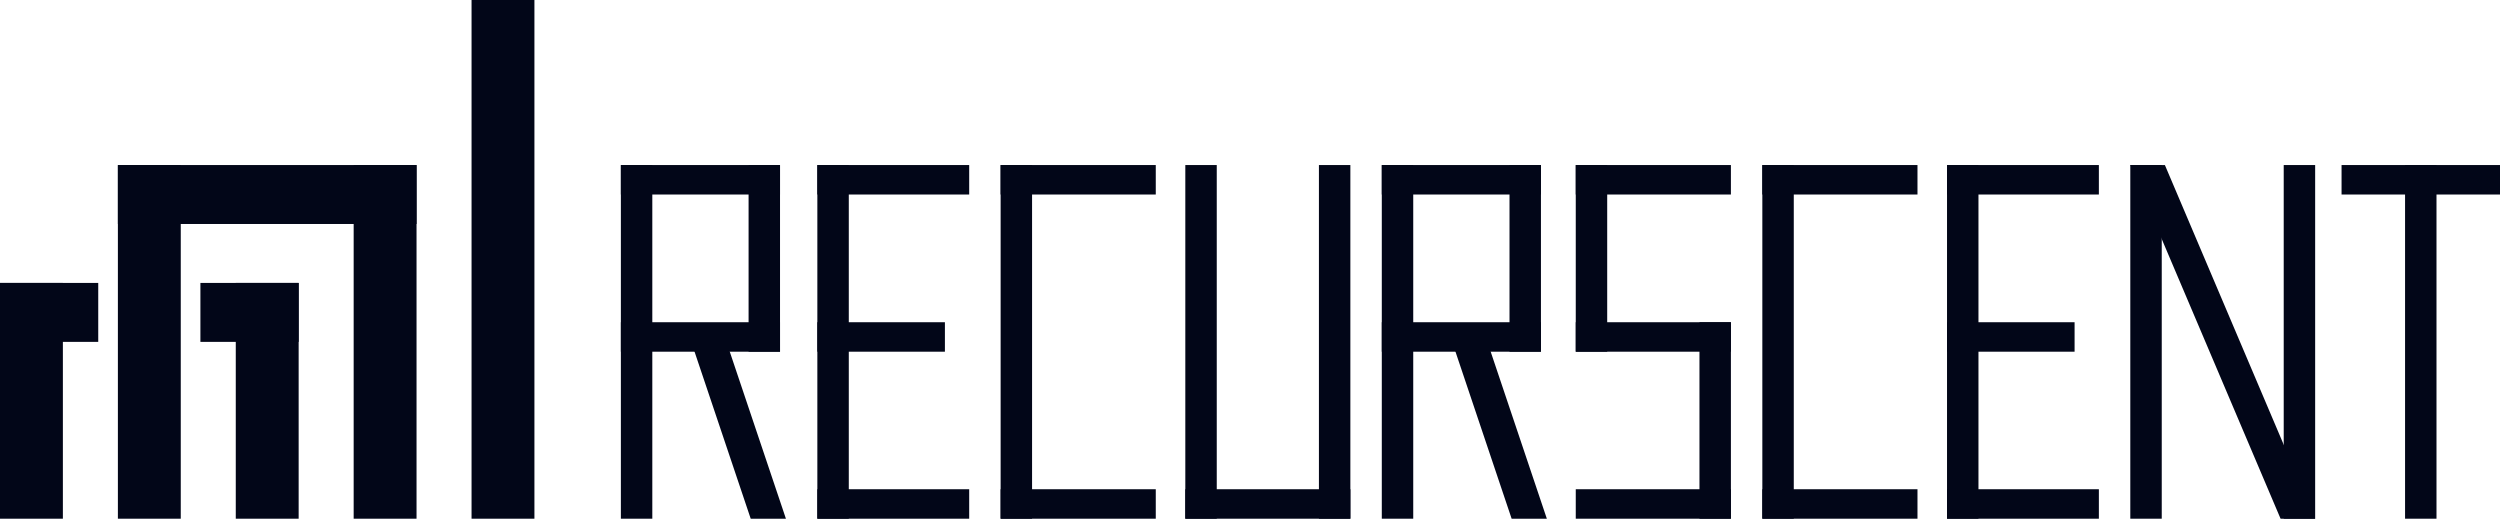
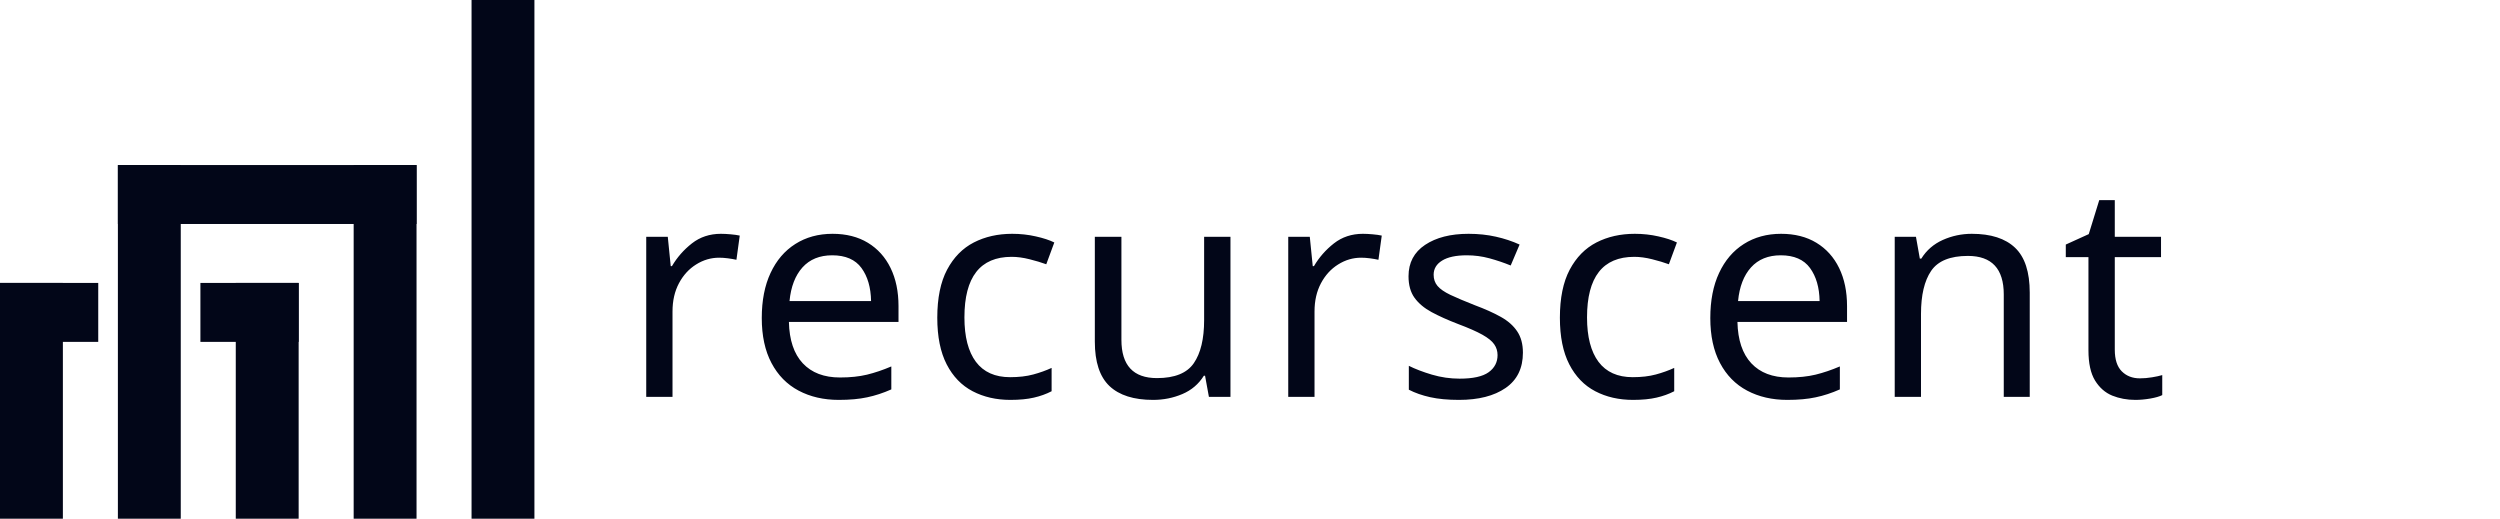
<svg xmlns="http://www.w3.org/2000/svg" viewBox="0 0 636.2 132" width="636.2" height="132" role="img" aria-labelledby="title">
  <g fill="#020618">
    <rect x="0" y="72" width="16" height="60" />
    <rect x="30" y="42" width="16" height="90" />
    <rect x="60" y="72" width="16" height="60" />
    <rect x="90" y="42" width="16" height="90" />
    <rect x="120" y="0" width="16" height="132" />
    <rect x="0" y="72" width="25" height="15" />
    <rect x="51" y="72" width="25" height="15" />
    <rect x="30" y="42" width="76" height="15" />
  </g>
-   <g transform="translate(158 42)" fill="#020618">
-     <rect x="0" y="0" width="8" height="90" />
-     <rect x="0" y="0" width="40.5" height="7.5" />
-     <rect x="32.5" y="0" width="8" height="47.5" />
-     <rect x="0" y="40" width="40.5" height="7.5" />
-     <polygon points="18.48,46.7 27.44,46.7 42,90 33.04,90" />
-     <rect x="50" y="0" width="8" height="90" />
-     <rect x="50" y="0" width="38.64" height="7.5" />
-     <rect x="50" y="40" width="32.46" height="7.5" />
-     <rect x="50" y="82.5" width="38.64" height="7.5" />
-     <rect x="96.64" y="0" width="8" height="90" />
-     <rect x="96.64" y="0" width="39.48" height="7.5" />
-     <rect x="96.64" y="82.5" width="39.48" height="7.5" />
-     <rect x="143.64" y="0" width="8" height="90" />
-     <rect x="177.64" y="0" width="8" height="90" />
-     <rect x="143.64" y="82.5" width="42" height="7.5" />
-     <rect x="193.64" y="0" width="8" height="90" />
-     <rect x="193.64" y="0" width="40.5" height="7.5" />
-     <rect x="226.14" y="0" width="8" height="47.5" />
-     <rect x="193.64" y="40" width="40.5" height="7.5" />
-     <polygon points="212.12,46.7 221.08,46.7 235.64,90 226.68,90" />
-     <rect x="243" y="0" width="39.48" height="7.5" />
-     <rect x="243" y="0" width="8" height="47.5" />
-     <rect x="243" y="40" width="39.48" height="7.5" />
-     <rect x="274.48" y="40" width="8" height="50" />
-     <rect x="243" y="82.5" width="39.48" height="7.5" />
-     <rect x="290.48" y="0" width="8" height="90" />
-     <rect x="290.48" y="0" width="39.48" height="7.5" />
-     <rect x="290.48" y="82.5" width="39.48" height="7.5" />
-     <rect x="337.48" y="0" width="8" height="90" />
-     <rect x="337.48" y="0" width="38.64" height="7.5" />
-     <rect x="337.48" y="40" width="32.46" height="7.5" />
-     <rect x="337.48" y="82.5" width="38.64" height="7.5" />
-     <rect x="384.12" y="0" width="8" height="90" />
-     <rect x="423.16" y="0" width="8" height="90" />
-     <polygon points="384.12,0 392.92,0 431.16,90 422.36,90" />
-     <rect x="437.88" y="0" width="40.32" height="7.5" />
-     <rect x="454.04" y="0" width="8" height="90" />
-   </g>
+   <text x="158" y="101" fill="#020618" font-family="Optima, Gill Sans, Avenir Next, Candara, IBM Plex Sans, sans-serif" font-size="76" font-weight="400" letter-spacing="1.8">recurscent</text>
</svg>
